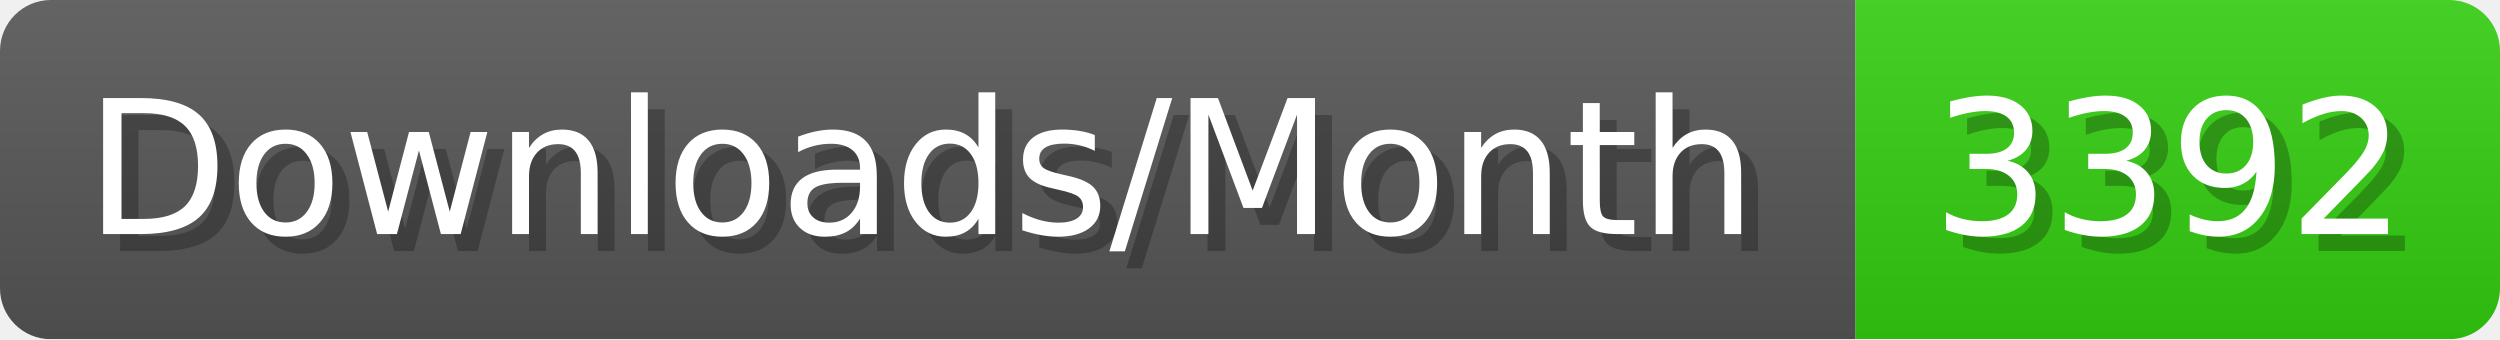
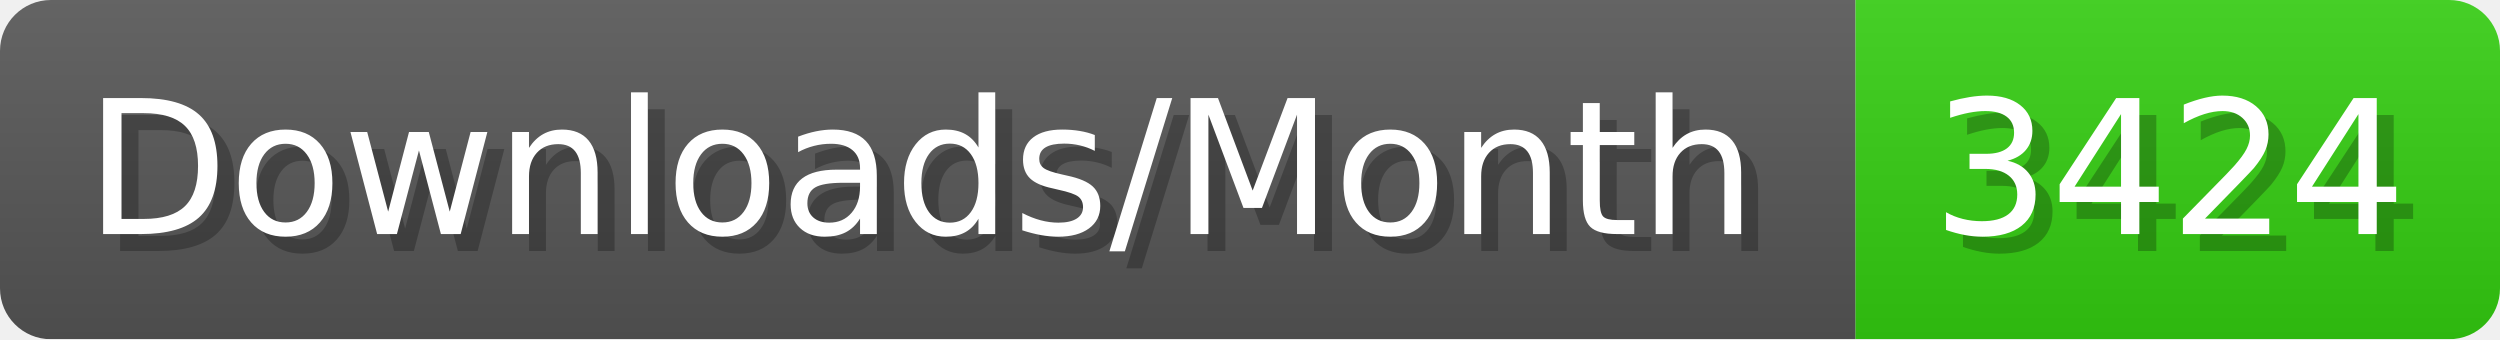
- <svg xmlns="http://www.w3.org/2000/svg" width="147.4" height="20" viewBox="0 0 1474 200" role="img" aria-label="Downloads/Month: 3392">
+ <svg xmlns="http://www.w3.org/2000/svg" width="147.4" height="20" viewBox="0 0 1474 200" role="img" aria-label="Downloads/Month: 3424">
  <linearGradient id="YlXUI" x2="0" y2="100%">
    <stop offset="0" stop-opacity=".1" stop-color="#EEE" />
    <stop offset="1" stop-opacity=".1" />
  </linearGradient>
  <mask id="JHhop">
    <rect width="1474" height="200" rx="30" fill="#FFF" />
  </mask>
  <g mask="url(#JHhop)">
    <rect width="1094" height="200" fill="#555" />
    <rect width="380" height="200" fill="#3C1" x="1094" />
    <rect width="1474" height="200" fill="url(#YlXUI)" />
  </g>
  <g aria-hidden="true" fill="#fff" text-anchor="start" font-family="Verdana,DejaVu Sans,sans-serif" font-size="110">
    <text x="60" y="148" textLength="994" fill="#000" opacity="0.25">Downloads/Month</text>
    <text x="50" y="138" textLength="994">Downloads/Month</text>
-     <text x="1149" y="148" textLength="280" fill="#000" opacity="0.25">3392</text>
-     <text x="1139" y="138" textLength="280">3392</text>
+     <text x="1149" y="148" textLength="280" fill="#000" opacity="0.25">3424</text>
+     <text x="1139" y="138" textLength="280">3424</text>
  </g>
</svg>
